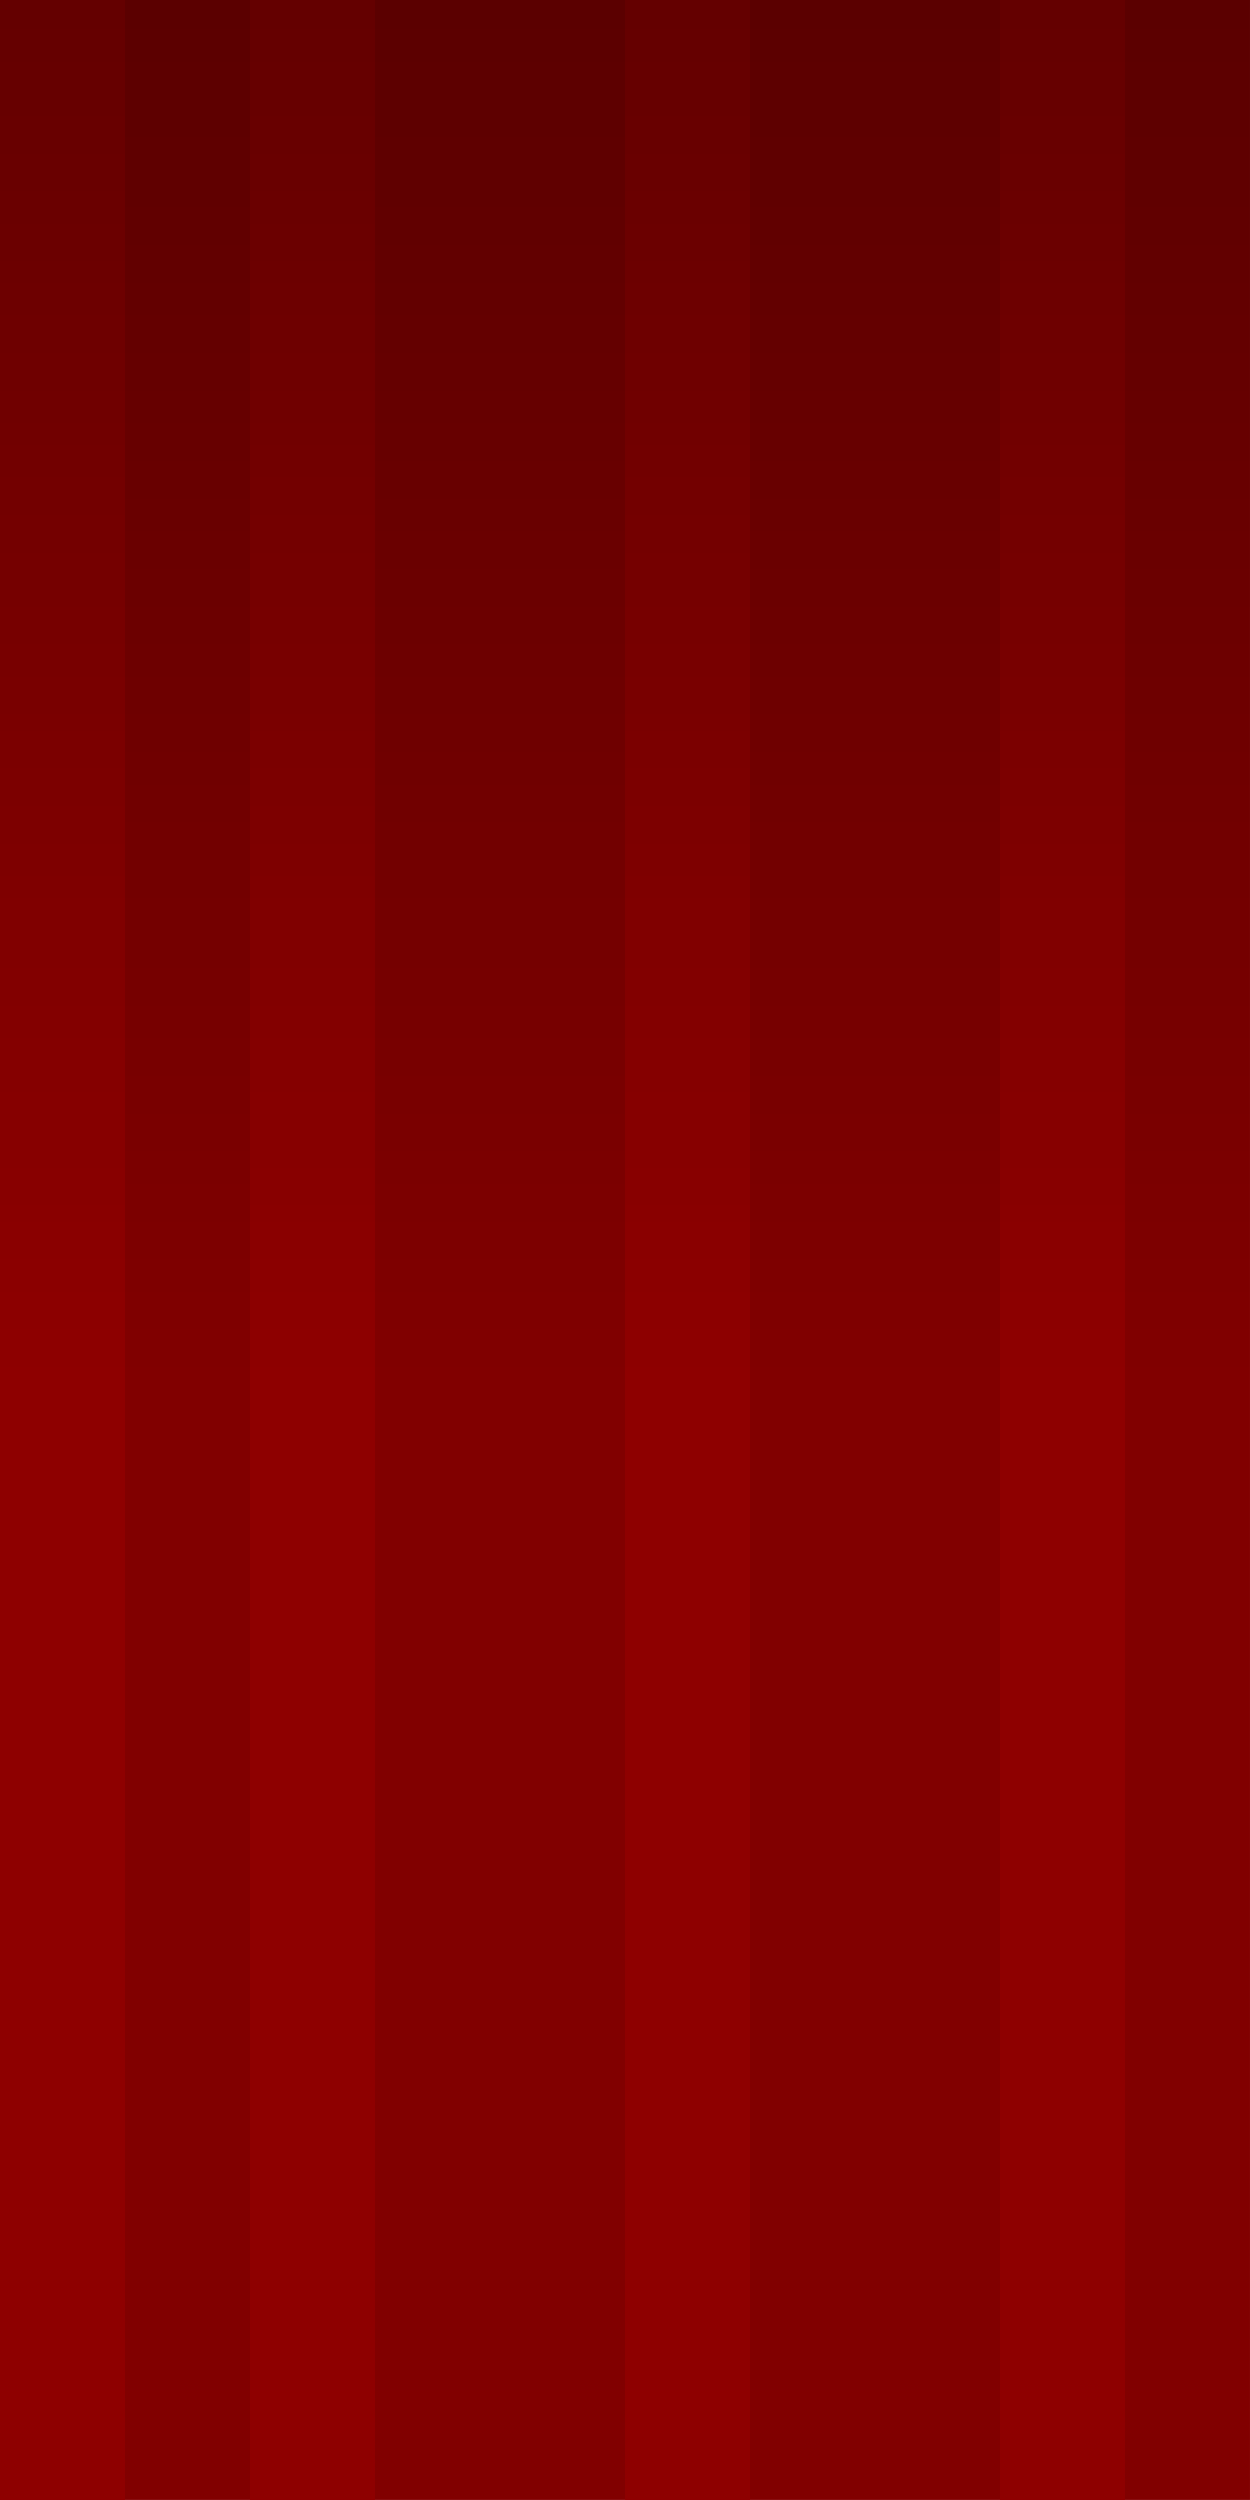
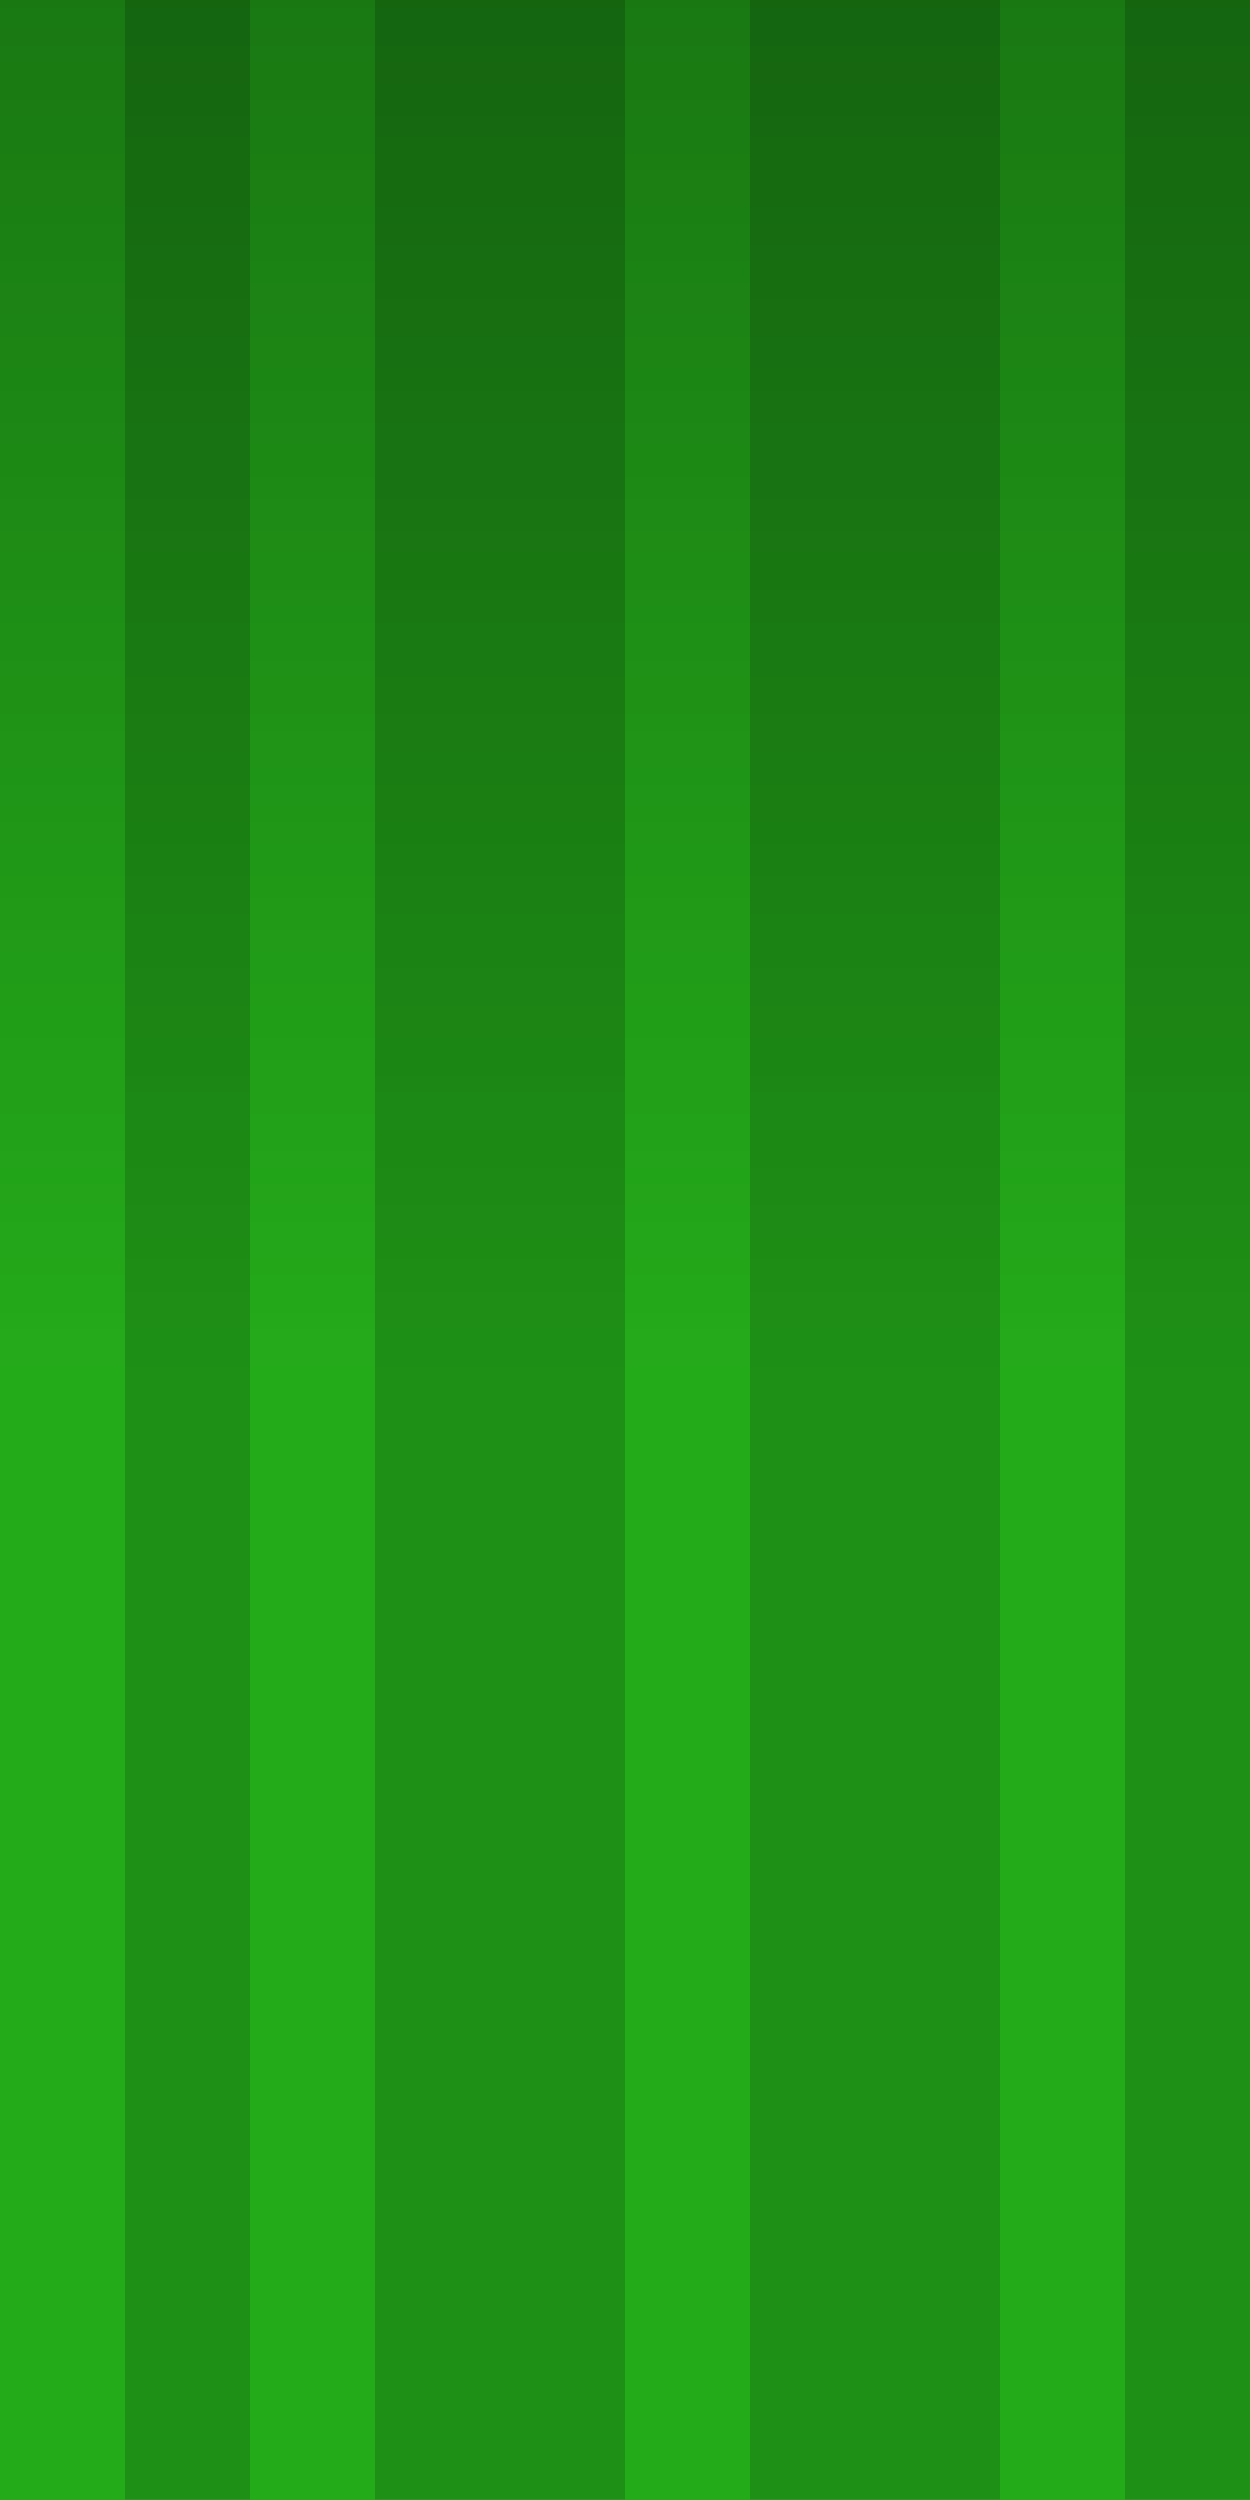
<svg xmlns="http://www.w3.org/2000/svg" xmlns:xlink="http://www.w3.org/1999/xlink" width="10" height="20" id="svg2" version="1.1" style="enable-background:new">
  <defs id="defs4">
    <linearGradient id="linearGradient3770">
      <stop style="stop-color:#000000;stop-opacity:1;" offset="0" id="stop3772" />
      <stop style="stop-color:#000000;stop-opacity:0;" offset="1" id="stop3774" />
    </linearGradient>
    <linearGradient xlink:href="#linearGradient3770" id="linearGradient3776" x1="5" y1="17" x2="5" y2="0" gradientUnits="userSpaceOnUse" gradientTransform="matrix(1,0,0,0.6470588,-10,-8)" />
  </defs>
  <g id="layer1" transform="translate(-677.8571,-746.5765)" style="display:inline">
-     <rect style="fill:#810000;fill-opacity:1;stroke:none" id="rect2996" width="10" height="20" x="677.857" y="746.576" />
+     <rect style="fill:#1e9016;fill-opacity:1;stroke:none" id="rect2996" width="10" height="20" x="677.857" y="746.576" />
  </g>
  <g id="layer2" style="display:inline" transform="translate(0,3)">
-     <rect style="fill:#8e0000;fill-opacity:1;stroke:none" id="rect3780" width="1" height="20" x="-9" y="-3" transform="scale(-1,1)" />
-     <rect style="fill:#8e0000;fill-opacity:1;stroke:none;display:inline" id="rect3780-9" width="1" height="20" x="-6" y="-3" transform="scale(-1,1)" />
-     <rect style="fill:#8e0000;fill-opacity:1;stroke:none;display:inline" id="rect3780-5" width="1" height="20" x="-3" y="-3" transform="scale(-1,1)" />
-     <rect style="fill:#8e0000;fill-opacity:1;stroke:none;display:inline" id="rect3780-8" width="1" height="20" x="-1" y="-3" transform="scale(-1,1)" />
+     <rect style="fill:#24ab1a;fill-opacity:1;stroke:none" id="rect3780" width="1" height="20" x="-9" y="-3" transform="scale(-1,1)" />
+     <rect style="display:inline;fill:#24ab1a;fill-opacity:1;stroke:none" id="rect3780-9" width="1" height="20" x="-6" y="-3" transform="scale(-1,1)" />
+     <rect style="display:inline;fill:#24ab1a;fill-opacity:1;stroke:none" id="rect3780-5" width="1" height="20" x="-3" y="-3" transform="scale(-1,1)" />
+     <rect style="display:inline;fill:#24ab1a;fill-opacity:1;stroke:none" id="rect3780-8" width="1" height="20" x="-1" y="-3" transform="scale(-1,1)" />
  </g>
  <g id="layer3" style="opacity:0.3;display:inline" transform="translate(0,3)">
    <rect style="fill:url(#linearGradient3776);fill-opacity:1;stroke:none" id="rect3768" width="10" height="11" x="-10" y="-8" transform="scale(-1,-1)" />
  </g>
</svg>
